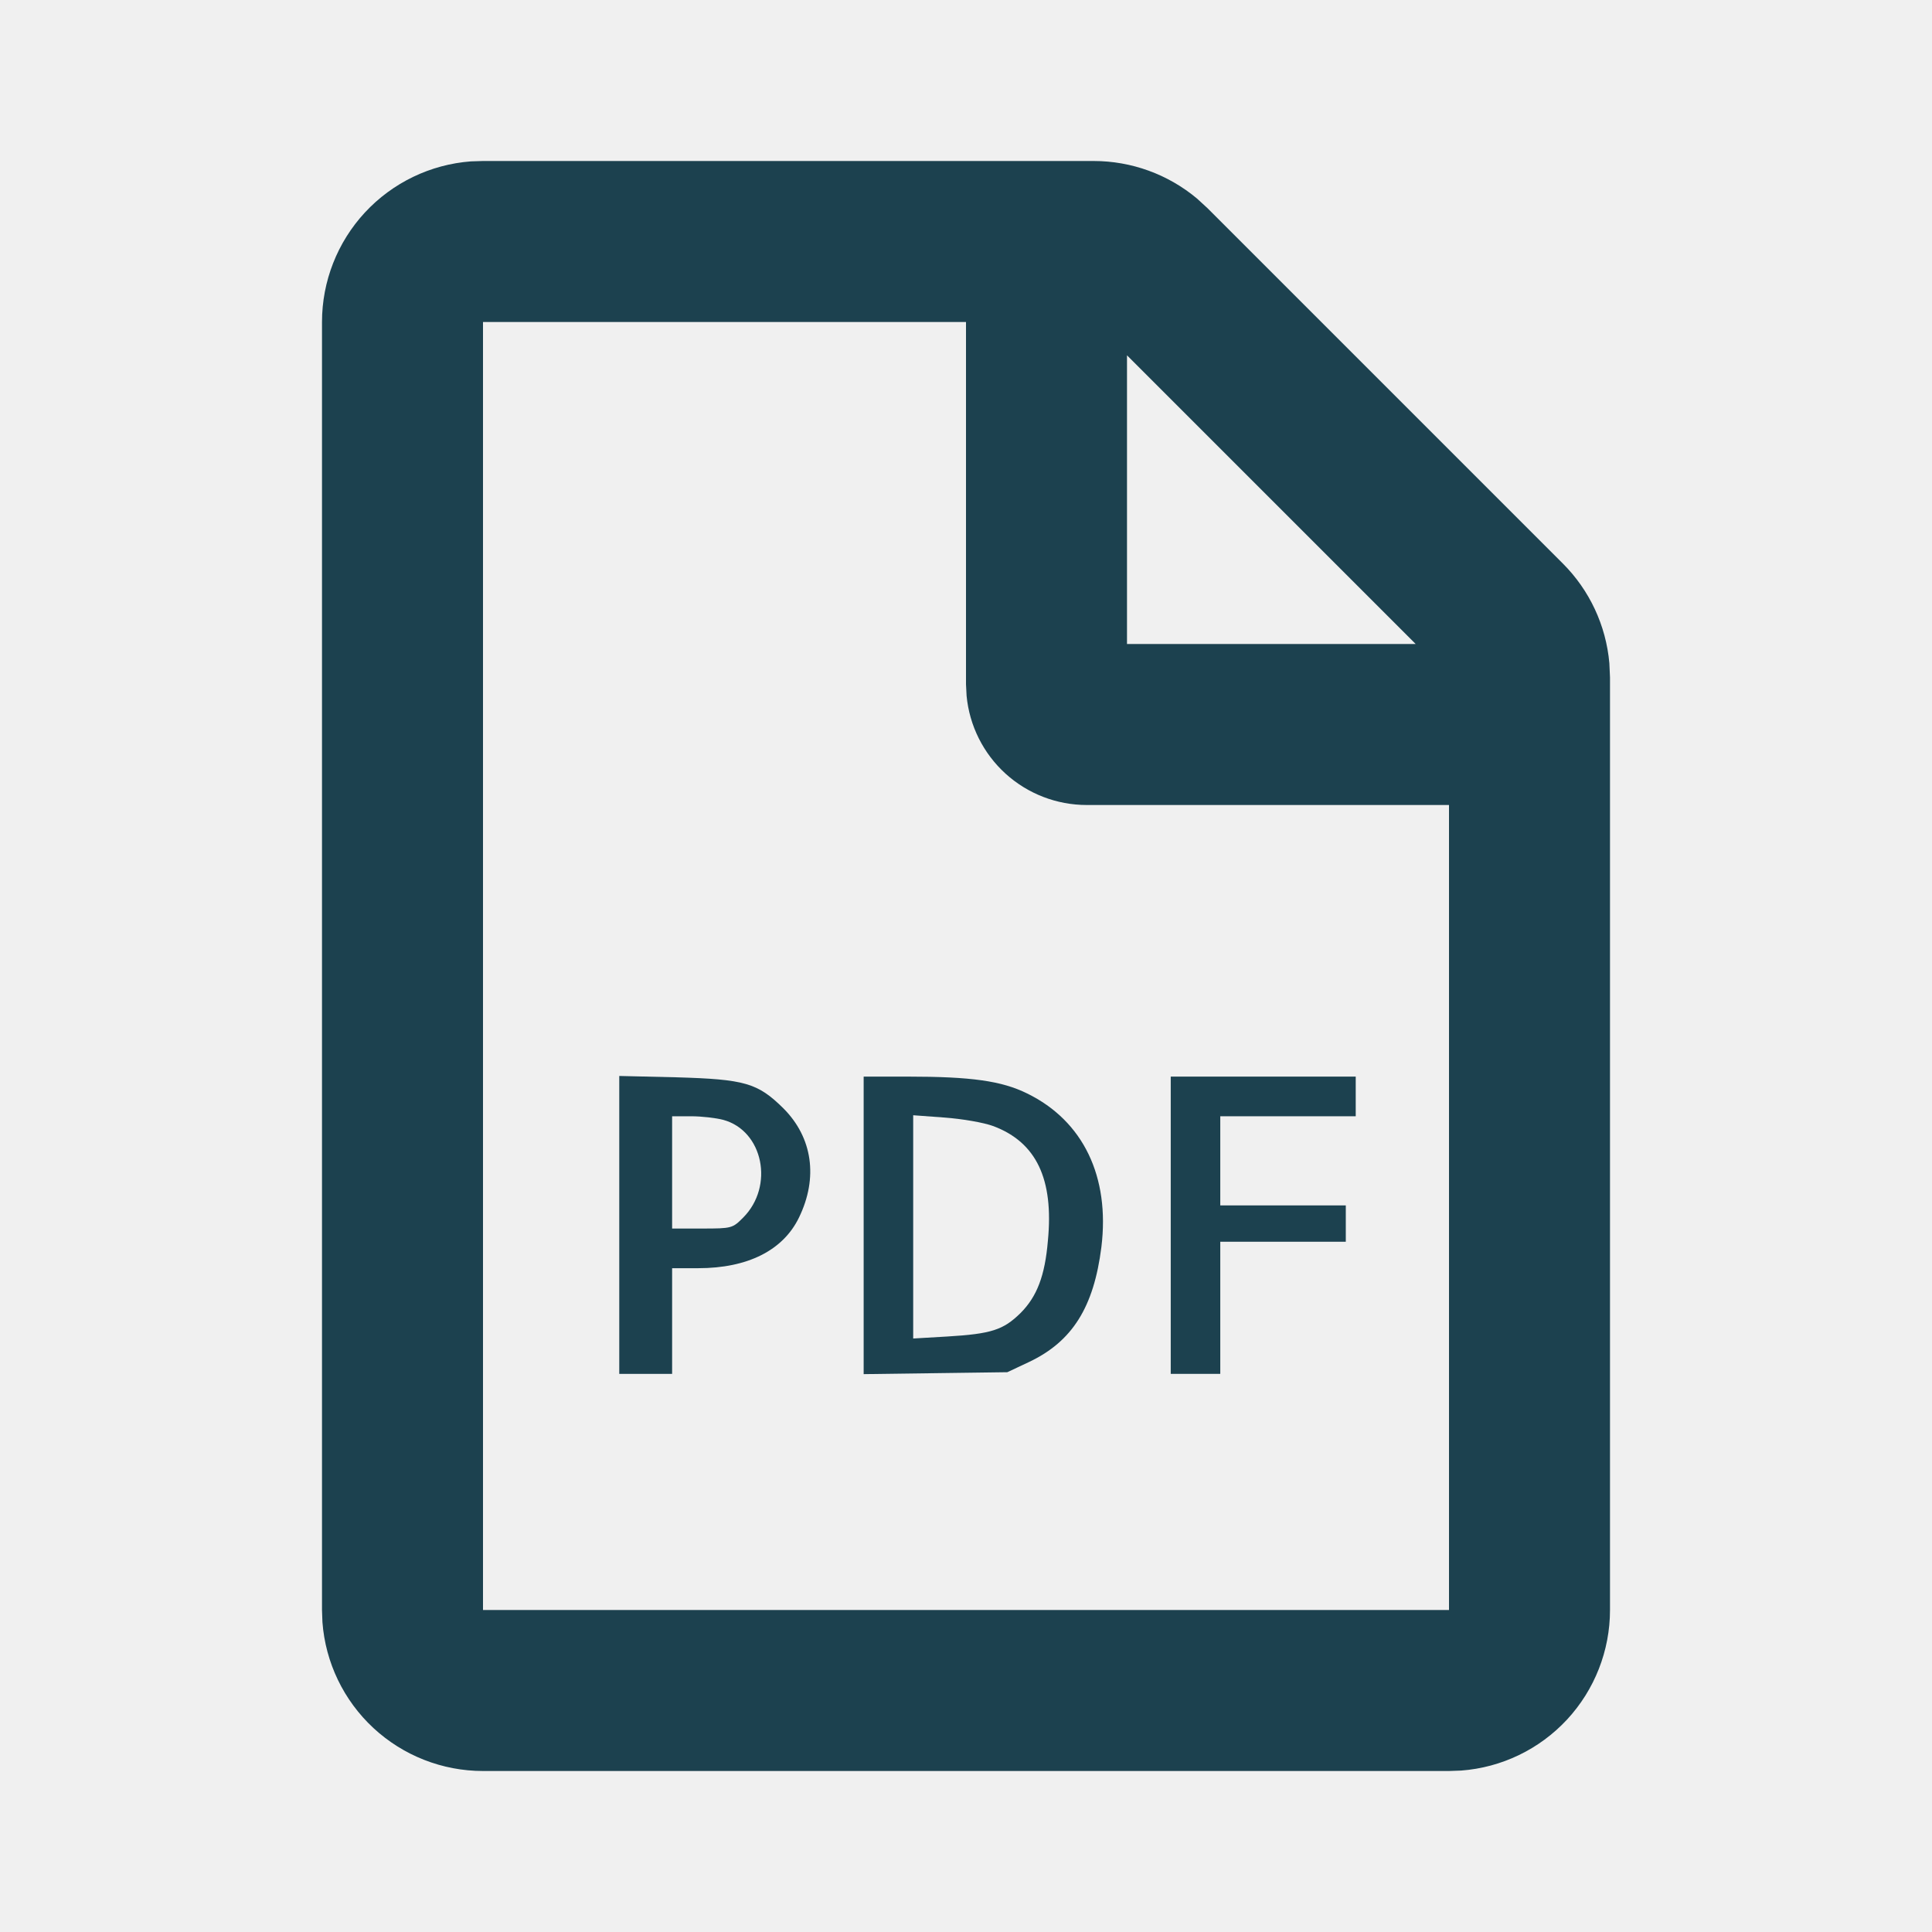
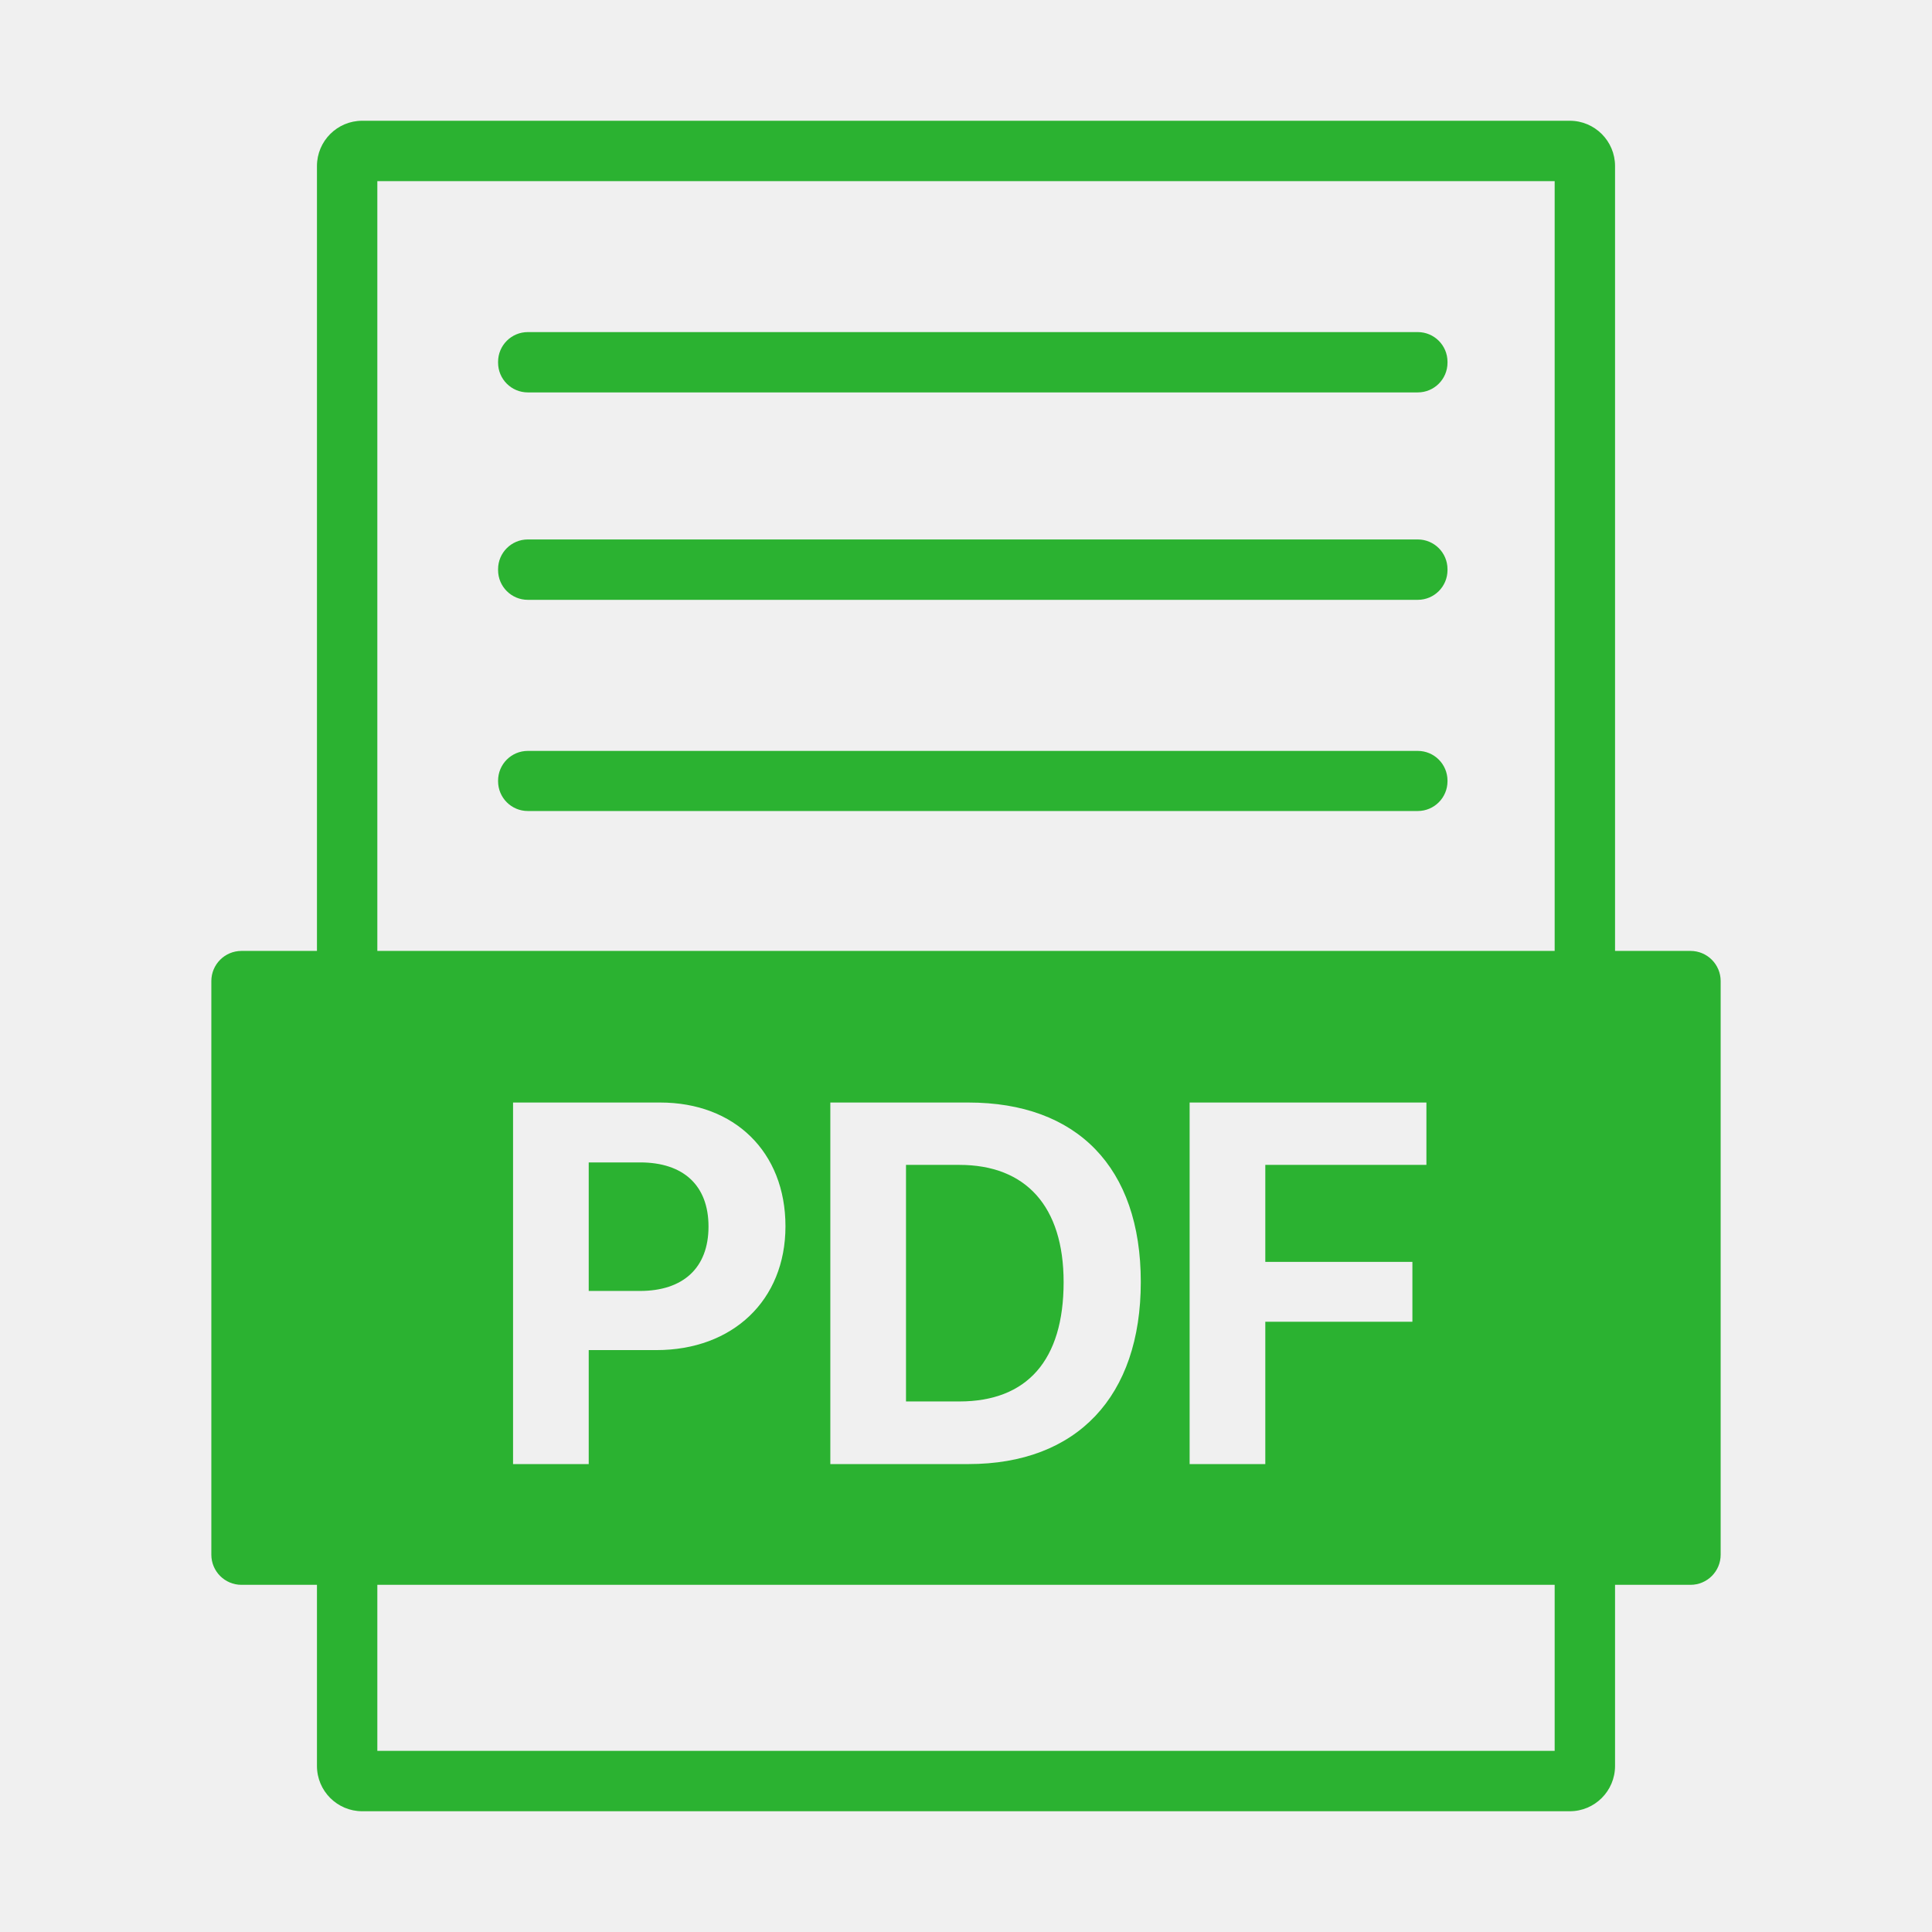
<svg xmlns="http://www.w3.org/2000/svg" width="36" height="36" viewBox="0 0 36 36" fill="none">
-   <g clip-path="url(#clip0_147_9045)">
-     <path fill-rule="evenodd" clip-rule="evenodd" d="M20.379 3C21.083 3 21.765 3.248 22.305 3.7L22.5 3.879L29.121 10.5C29.619 10.998 29.926 11.655 29.988 12.357L30 12.621V30C30 30.757 29.714 31.486 29.2 32.041C28.685 32.596 27.98 32.936 27.225 32.992L27 33H9C8.243 33 7.514 32.714 6.959 32.2C6.404 31.685 6.064 30.98 6.008 30.225L6 30V6C6 5.243 6.286 4.514 6.8 3.959C7.315 3.404 8.02 3.064 8.775 3.007L9 3H20.379ZM18 6H9V30H27V15H20.25C19.691 15 19.151 14.792 18.737 14.416C18.323 14.04 18.064 13.523 18.011 12.966L18 12.75V6ZM21 6.621V12H26.379L21 6.621Z" fill="#1C414F" />
-     <path d="M11.539 22.824V25.6H12.031H12.524V24.615V23.631H13.01C13.933 23.631 14.591 23.298 14.887 22.689C15.25 21.944 15.139 21.194 14.597 20.652C14.117 20.178 13.877 20.111 12.604 20.074L11.539 20.049V22.824ZM13.477 20.867C14.222 21.07 14.431 22.104 13.847 22.689C13.65 22.886 13.637 22.892 13.084 22.892H12.524V21.846V20.8H12.881C13.071 20.8 13.342 20.831 13.477 20.867Z" fill="#1C414F" />
-     <path d="M16.093 22.836V25.605L17.434 25.587L18.77 25.569L19.176 25.378C19.982 24.996 20.382 24.356 20.523 23.236C20.683 21.926 20.185 20.886 19.139 20.375C18.665 20.141 18.099 20.061 16.911 20.061H16.093V22.836ZM18.511 20.984C19.311 21.286 19.637 21.969 19.526 23.119C19.471 23.772 19.323 24.159 19.016 24.467C18.696 24.781 18.474 24.855 17.65 24.904L17.016 24.941V22.861V20.781L17.6 20.824C17.933 20.849 18.326 20.916 18.511 20.984Z" fill="#1C414F" />
-     <path d="M21.815 22.831V25.6H22.277H22.738V24.369V23.138H23.908H25.077V22.8V22.461H23.908H22.738V21.631V20.8H24H25.262V20.431V20.061H23.538H21.815V22.831Z" fill="#1C414F" />
-   </g>
-   <defs>
-     <clipPath id="clip0_147_9045">
-       <rect width="36" height="36" fill="white" />
-     </clipPath>
-   </defs>
+   <path d="M26.418 10.052H9.835C9.529 10.052 9.281 10.3 9.281 10.606V10.623C9.281 10.929 9.529 11.177 9.835 11.177H26.418C26.724 11.177 26.972 10.929 26.972 10.623V10.606C26.972 10.3 26.724 10.052 26.418 10.052Z" fill="#2BB231" />
+   <path d="M26.418 13.992H9.835C9.529 13.992 9.281 14.24 9.281 14.546V14.557C9.281 14.864 9.529 15.112 9.835 15.112H26.418C26.724 15.112 26.972 14.864 26.972 14.557V14.546C26.972 14.24 26.724 13.992 26.418 13.992Z" fill="#2BB231" />
+   <path d="M10.97 24.055V21.66H11.928C12.735 21.66 13.202 22.089 13.202 22.855C13.202 23.625 12.731 24.055 11.923 24.055H10.97Z" fill="#2BB231" />
+   <path d="M16.882 26.114V21.706H17.876C19.118 21.706 19.819 22.481 19.819 23.891C19.819 25.348 19.137 26.114 17.876 26.114H16.882Z" fill="#2BB231" />
+   <path fill-rule="evenodd" clip-rule="evenodd" d="M5.906 17.719H4.5C4.189 17.719 3.938 17.971 3.938 18.281V28.969C3.938 29.279 4.189 29.531 4.5 29.531H5.906V32.906C5.906 33.372 6.284 33.75 6.75 33.75H29.25C29.716 33.75 30.094 33.372 30.094 32.906V29.531H31.5C31.811 29.531 32.062 29.279 32.062 28.969V18.281C32.062 17.971 31.811 17.719 31.5 17.719H30.094V3.094C30.094 2.628 29.716 2.25 29.25 2.25H6.75C6.284 2.25 5.906 2.628 5.906 3.094V17.719ZM7.031 17.719V3.375H28.969V17.719H7.031ZM28.969 29.531V32.625H7.031V29.531H28.969ZM12.301 20.544H9.56V27.281H10.97V25.157H12.231C13.65 25.157 14.636 24.232 14.636 22.85C14.636 21.463 13.683 20.544 12.301 20.544ZM18.044 20.544H15.472V27.281H18.044C20.066 27.281 21.257 26.025 21.257 23.887C21.257 21.748 20.066 20.544 18.044 20.544ZM23.577 27.281H22.167V20.544H26.579V21.706H23.577V23.513H26.318V24.629H23.577V27.281Z" fill="#2BB231" />
+   <path d="M26.418 6.188H9.835C9.529 6.188 9.281 6.436 9.281 6.742V6.758C9.281 7.064 9.529 7.312 9.835 7.312H26.418C26.724 7.312 26.972 7.064 26.972 6.758V6.742C26.972 6.436 26.724 6.188 26.418 6.188Z" fill="#2BB231" />
</svg>
